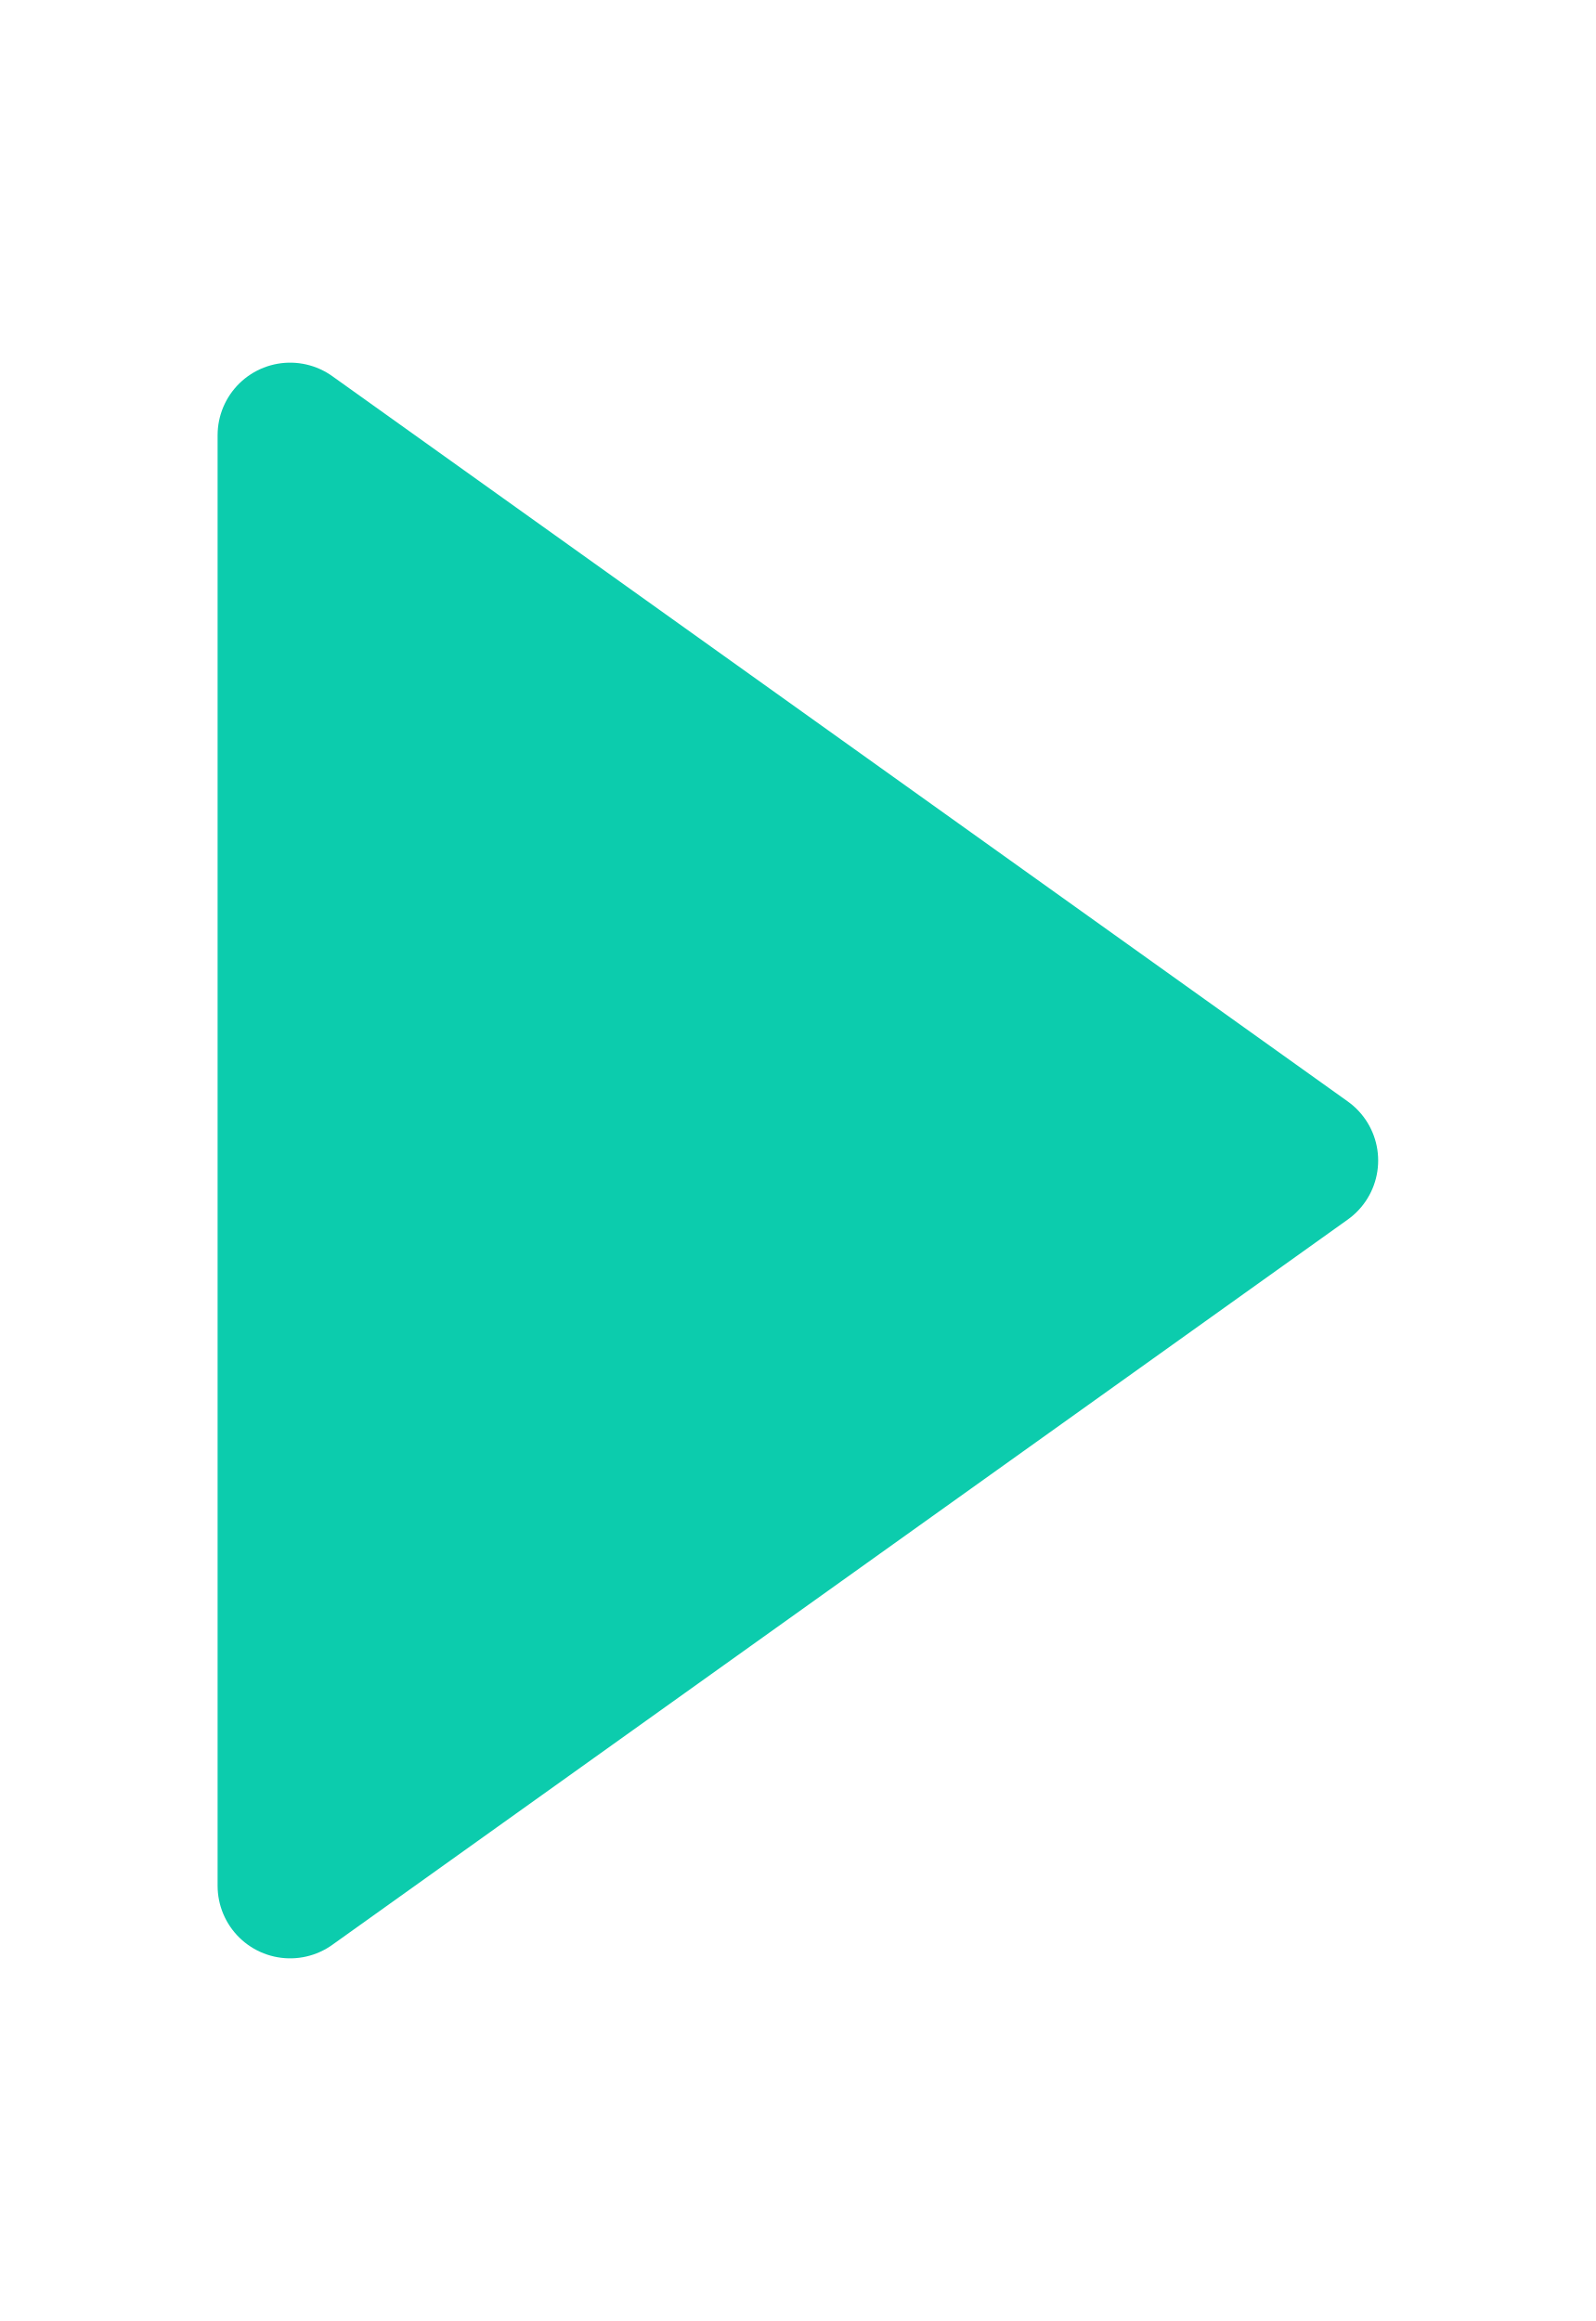
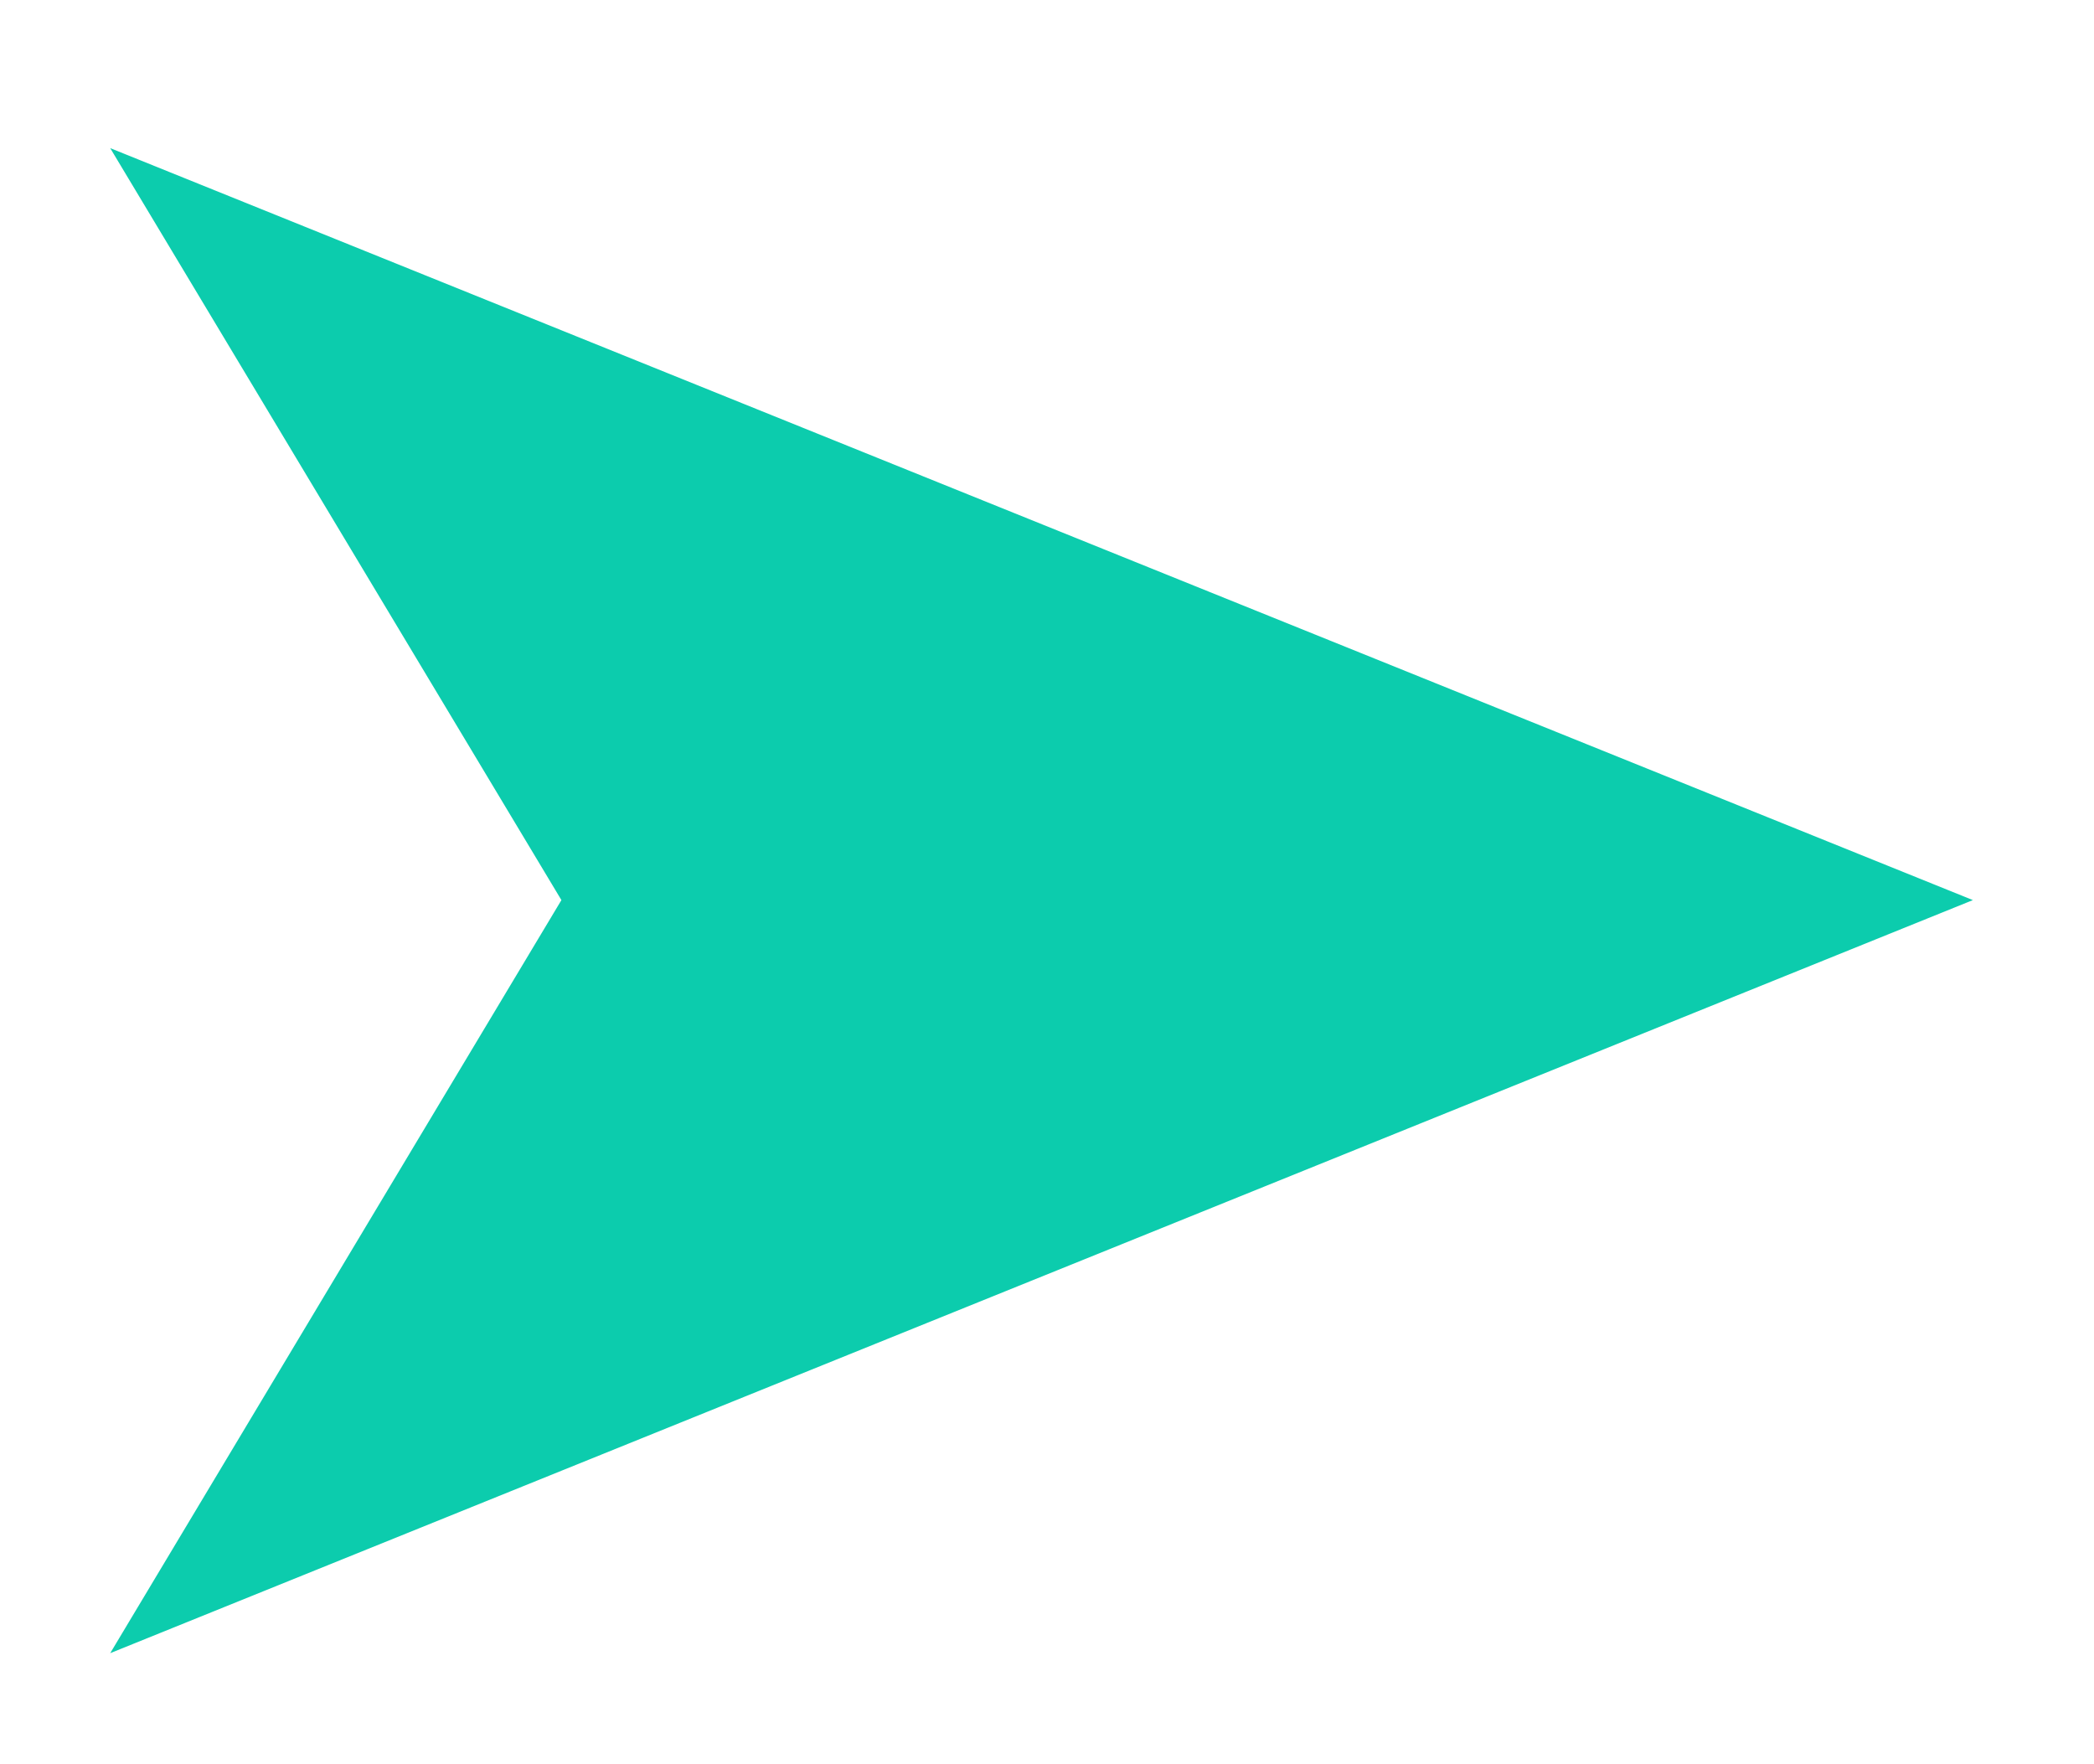
- <svg xmlns="http://www.w3.org/2000/svg" width="11px" height="16px" viewBox="0 0 11 16" version="1.1">
+ <svg xmlns="http://www.w3.org/2000/svg" width="19px" height="16px" viewBox="0 0 19 16" version="1.1">
  <description>Created with Sketch (http://www.bohemiancoding.com/sketch)</description>
  <defs />
  <g id="Page-1" stroke="none" stroke-width="1" fill="none" fill-rule="evenodd">
-     <g id="arrow-right-hover" stroke="#0CCCAD" fill="#0CCCAD" stroke-linecap="round" stroke-linejoin="round">
-       <path d="M2,13 L2,3 L9,8 L2,13 Z" id="Triangle-1" />
+     <g id="arrow-right-hover" fill="#0CCCAD">
+       <path d="M17.901,8.167 L1,15 L5.094,8.167 L1,1.344 L17.901,8.167 Z" id="➤" />
    </g>
  </g>
</svg>
